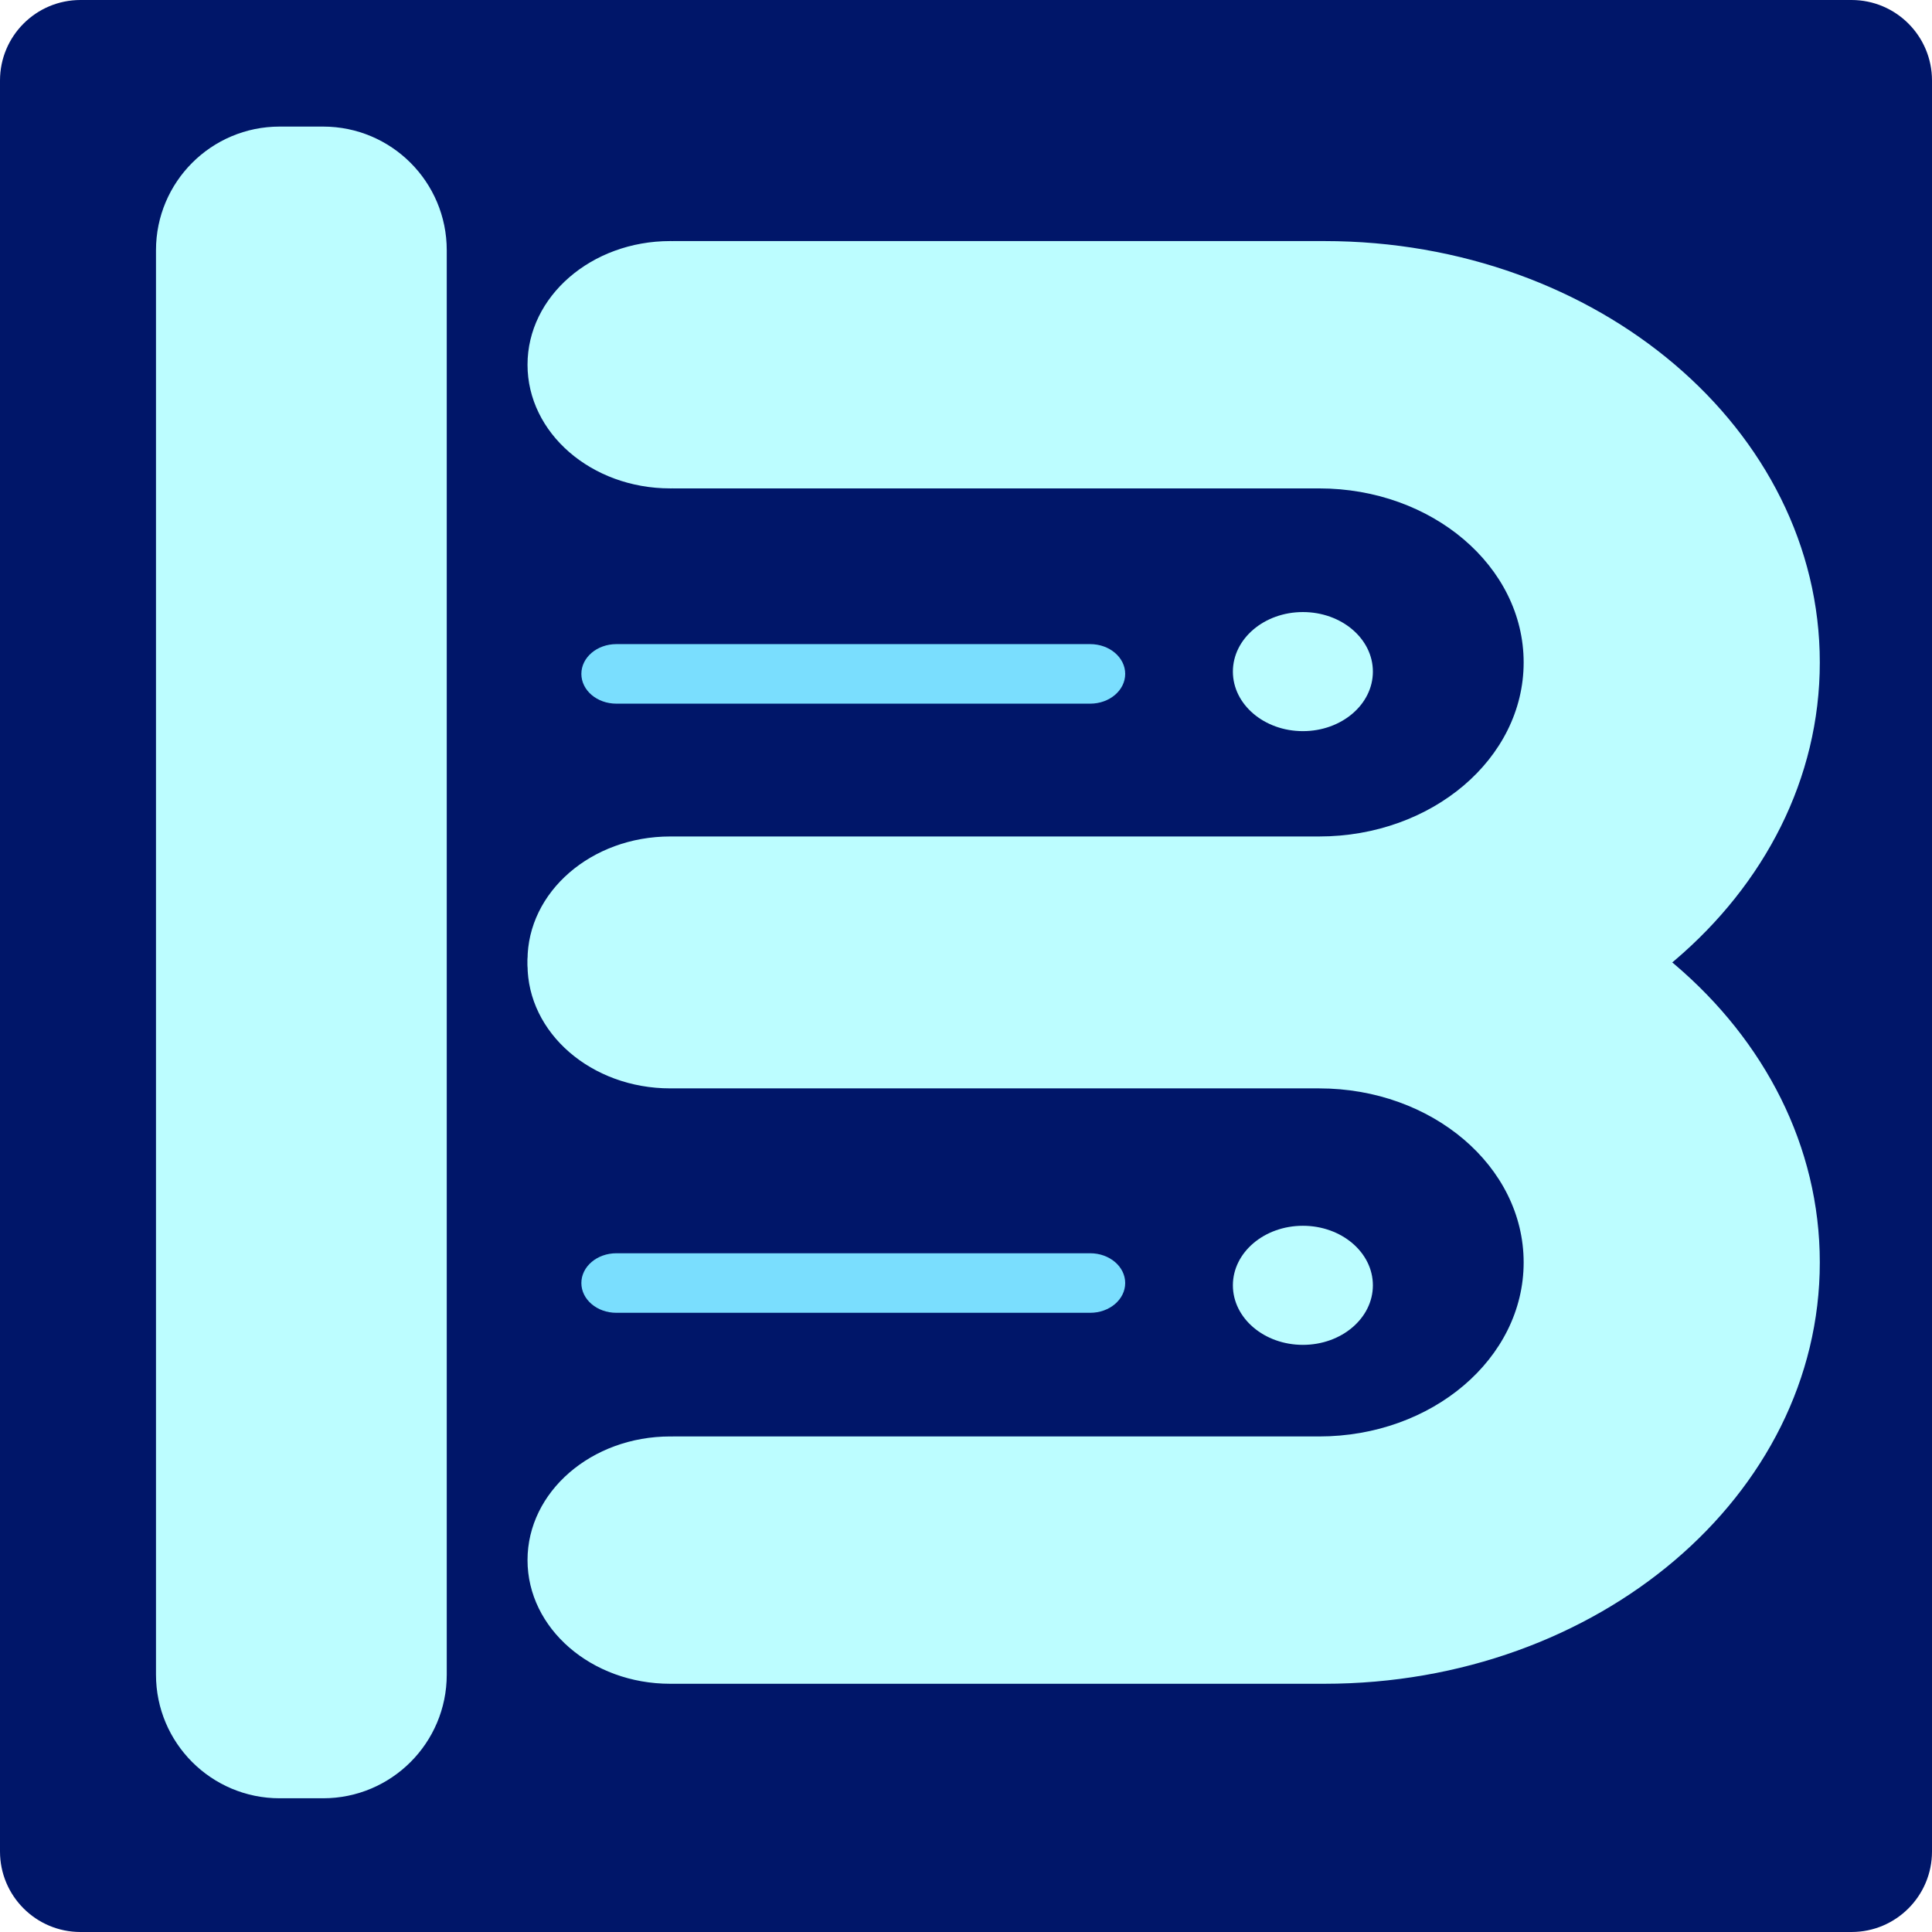
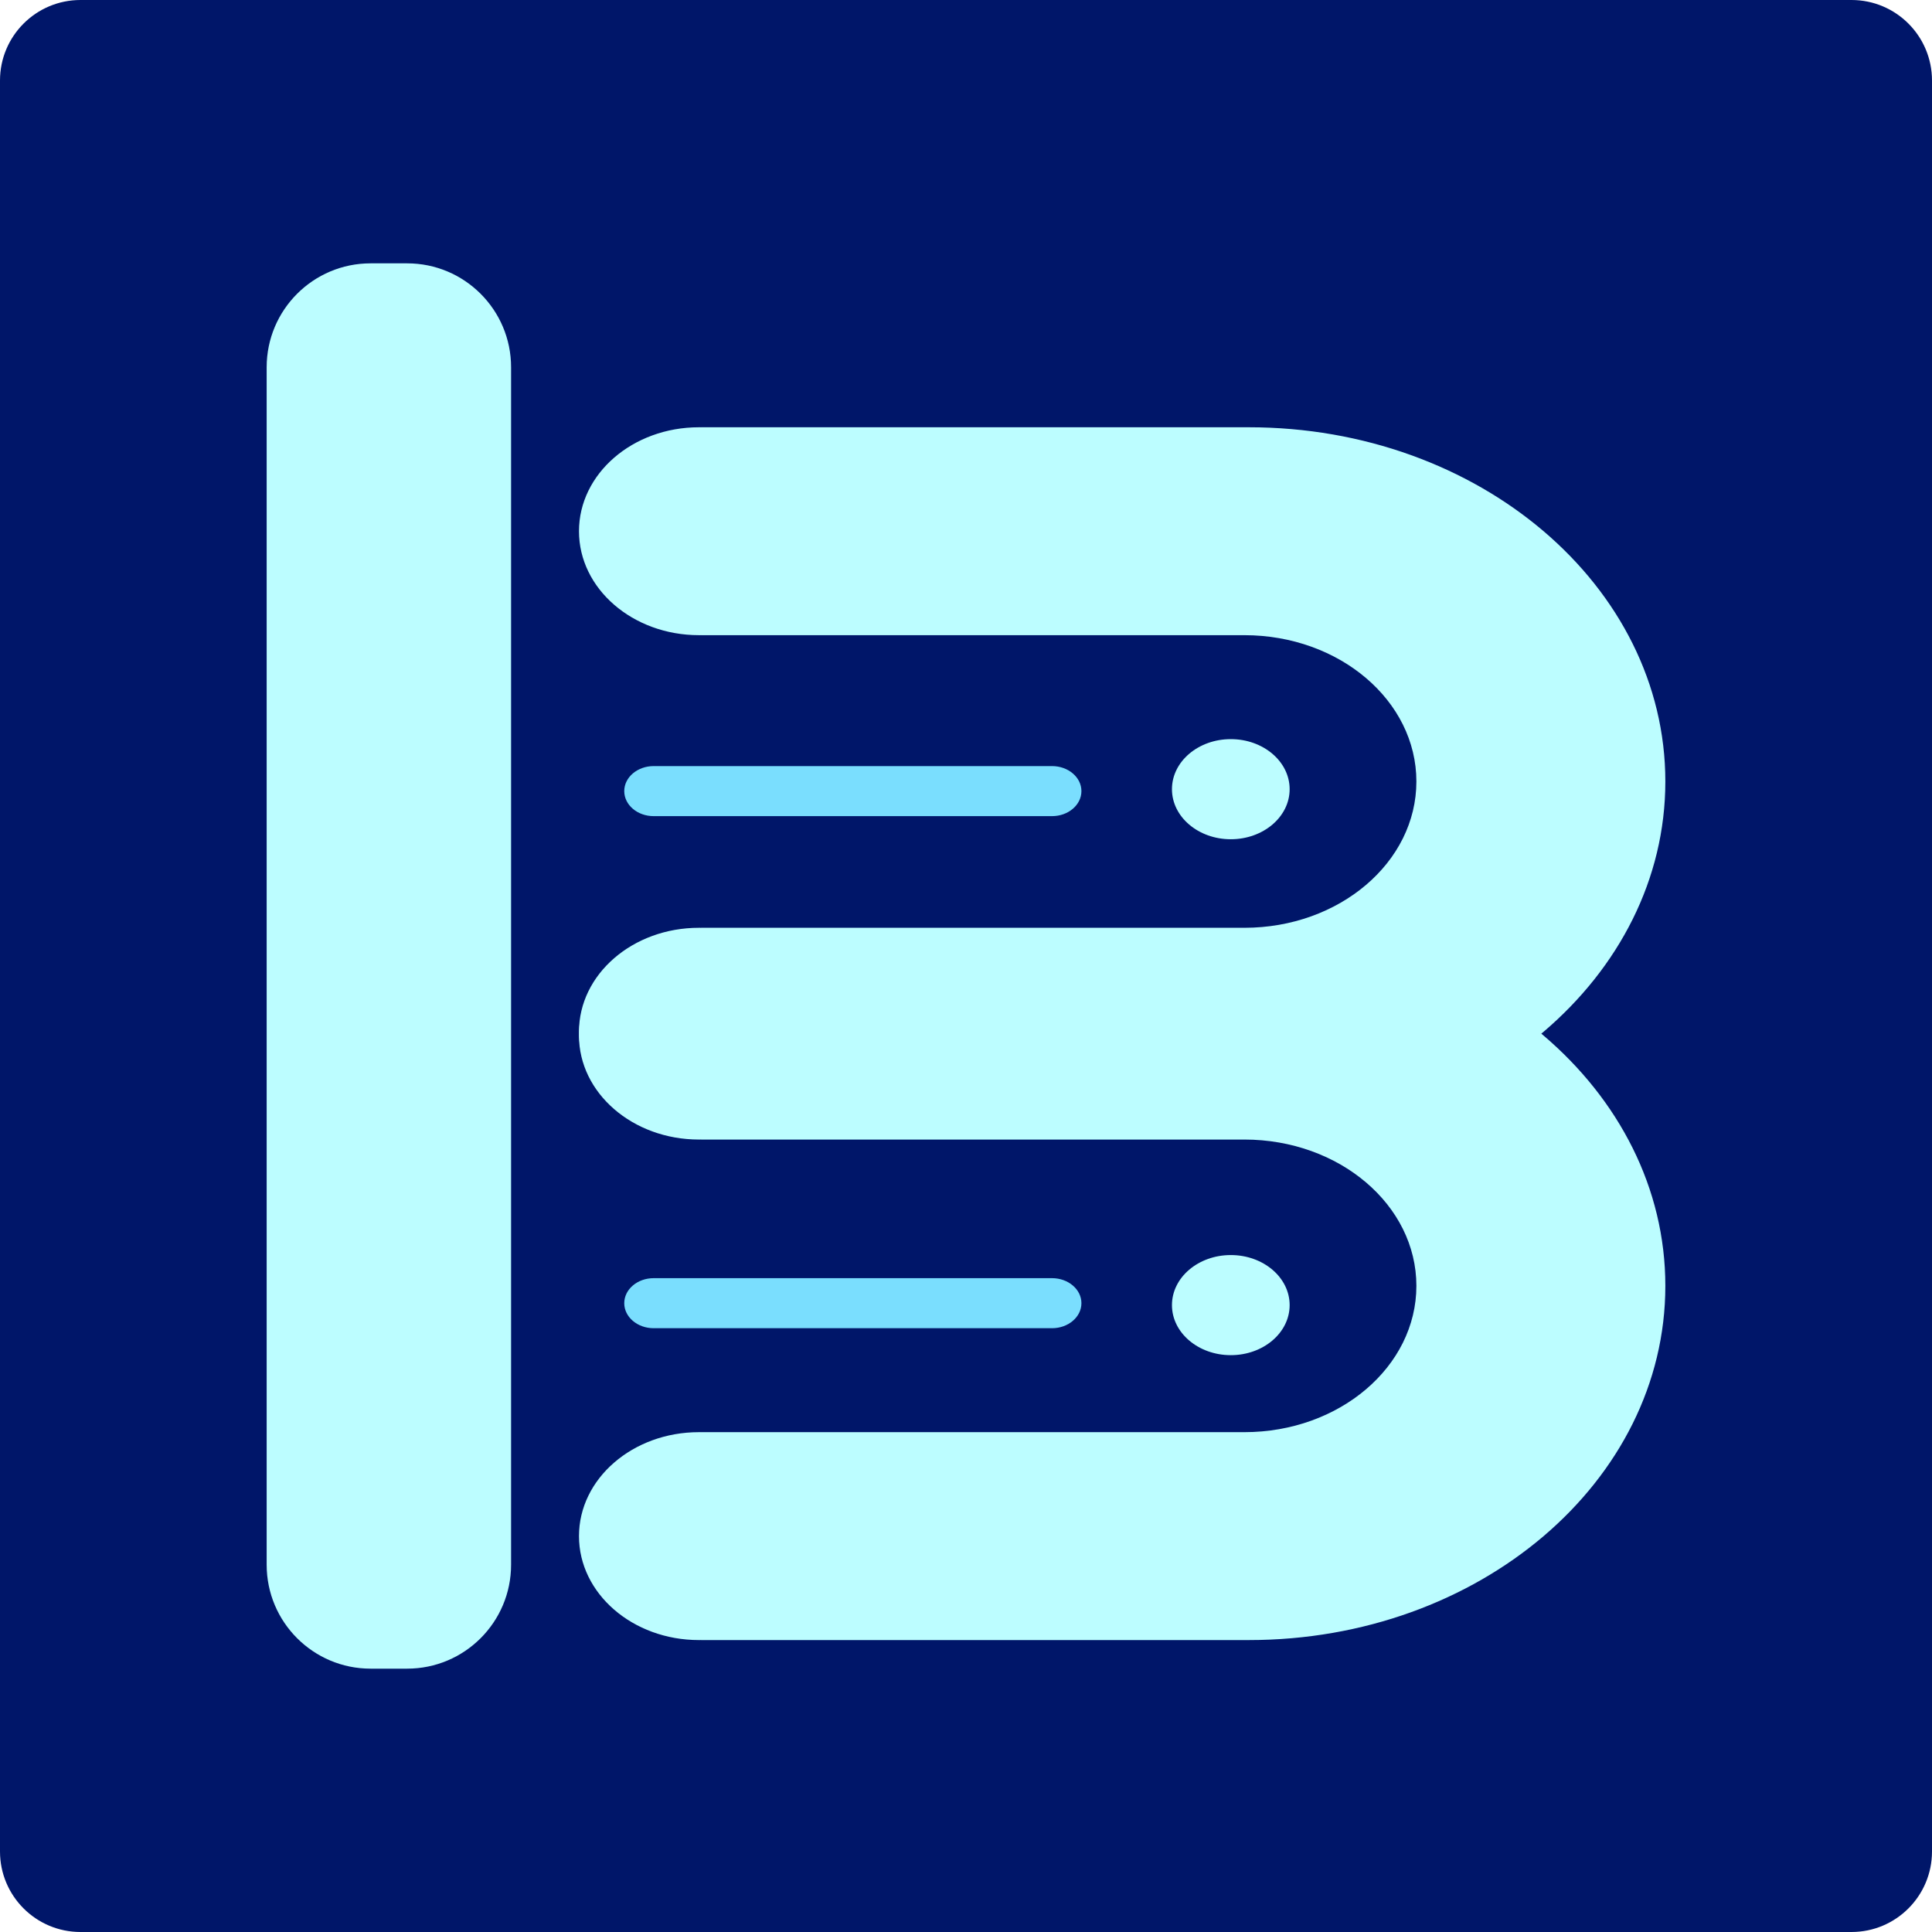
<svg xmlns="http://www.w3.org/2000/svg" width="720" height="720" viewBox="0 0 720 720" fill="none" version="1.1" id="svg18">
  <defs id="defs18" />
  <rect width="720" height="720" rx="30" fill="#001669" id="rect1" />
-   <rect x="-670.165" y="58.132" width="622.992" height="108.359" rx="46.084" transform="rotate(-90)" fill="#bcfdff" id="rect9" style="stroke-width:1.851" />
-   <g id="g18" transform="translate(0,-27.30921)">
-     <ellipse cx="485.548" cy="277.595" fill="#bcfdff" id="circle2" rx="26.086" ry="22.189" style="stroke-width:1.851" />
-     <rect x="216.657" y="267.354" width="202.672" height="22.189" rx="13.043" fill="#7adefe" id="rect6" style="stroke-width:1.851" />
-     <ellipse cx="485.548" cy="506.31" fill="#bcfdff" id="circle6" rx="26.086" ry="22.189" style="stroke-width:1.851" />
-     <rect x="216.657" y="494.362" width="202.672" height="22.189" rx="13.043" fill="#7adefe" id="rect7" style="stroke-width:1.851" />
-     <path fill-rule="evenodd" clip-rule="evenodd" d="m 249.767,209.321 c 0.335,0 0.67,-0.003 1.003,-0.008 v 0.008 H 491.568 c 42.114,0 76.253,29.038 76.253,64.859 0,35.821 -34.139,64.859 -76.253,64.859 H 250.77 v 0.008 c -0.333,-0.006 -0.668,-0.008 -1.003,-0.008 -29.369,0 -53.176,20.632 -53.176,46.084 0,25.452 23.807,46.084 53.176,46.084 0.335,0 0.67,-0.003 1.003,-0.008 v 0.008 h 242.805 c 101.958,0 184.612,-70.304 184.612,-157.028 0,-86.724 -82.654,-157.028 -184.612,-157.028 H 250.77 v 0.009 c -0.333,-0.005 -0.668,-0.009 -1.003,-0.009 -29.369,0 -53.176,20.632 -53.176,46.084 0,25.452 23.807,46.084 53.176,46.084 z" fill="#bcfdff" id="path15" style="stroke-width:1.851" />
-     <path fill-rule="evenodd" clip-rule="evenodd" d="m 249.767,432.916 c 0.335,0 0.67,-0.003 1.003,-0.008 v 0.008 H 491.568 c 42.114,0 76.253,29.038 76.253,64.859 0,35.821 -34.139,64.859 -76.253,64.859 H 250.77 v 0.008 c -0.333,-0.006 -0.668,-0.008 -1.003,-0.008 -29.369,0 -53.176,20.632 -53.176,46.084 0,25.452 23.807,46.084 53.176,46.084 0.335,0 0.67,-0.003 1.003,-0.008 v 0.008 h 242.805 c 101.958,0 184.612,-70.304 184.612,-157.028 0,-86.724 -82.654,-157.028 -184.612,-157.028 H 250.77 v 0.008 c -0.333,-0.006 -0.668,-0.008 -1.003,-0.008 -29.369,0 -53.176,20.632 -53.176,46.084 0,25.452 23.807,46.084 53.176,46.084 z" fill="#bcfdff" id="path16" style="stroke-width:1.851" />
+   <g id="g1" transform="matrix(0.8406502,0,0,0.8406502,50.50667,58.48481)">
+     <rect x="-670.165" y="58.132" width="622.992" height="108.359" rx="46.084" transform="rotate(-90)" fill="#bcfdff" id="rect9" style="stroke-width:1.851" />
+     <g id="g18" transform="translate(0,2.690787)">
+       <ellipse cx="485.548" cy="277.595" fill="#bcfdff" id="circle2" rx="26.086" ry="22.189" style="stroke-width:1.851" />
+       <rect x="216.657" y="267.354" width="202.672" height="22.189" rx="13.043" fill="#7adefe" id="rect6" style="stroke-width:1.851" />
+       <ellipse cx="485.548" cy="506.31" fill="#bcfdff" id="circle6" rx="26.086" ry="22.189" style="stroke-width:1.851" />
+       <rect x="216.657" y="494.362" width="202.672" height="22.189" rx="13.043" fill="#7adefe" id="rect7" style="stroke-width:1.851" />
+       <path fill-rule="evenodd" clip-rule="evenodd" d="m 249.767,209.321 c 0.335,0 0.67,-0.003 1.003,-0.008 v 0.008 H 491.568 c 42.114,0 76.253,29.038 76.253,64.859 0,35.821 -34.139,64.859 -76.253,64.859 H 250.77 v 0.008 c -0.333,-0.006 -0.668,-0.008 -1.003,-0.008 -29.369,0 -53.176,20.632 -53.176,46.084 0,25.452 23.807,46.084 53.176,46.084 0.335,0 0.67,-0.003 1.003,-0.008 v 0.008 h 242.805 c 101.958,0 184.612,-70.304 184.612,-157.028 0,-86.724 -82.654,-157.028 -184.612,-157.028 H 250.77 v 0.009 c -0.333,-0.005 -0.668,-0.009 -1.003,-0.009 -29.369,0 -53.176,20.632 -53.176,46.084 0,25.452 23.807,46.084 53.176,46.084 z" fill="#bcfdff" id="path15" style="stroke-width:1.851" />
+       <path fill-rule="evenodd" clip-rule="evenodd" d="m 249.767,432.916 c 0.335,0 0.67,-0.003 1.003,-0.008 v 0.008 H 491.568 c 42.114,0 76.253,29.038 76.253,64.859 0,35.821 -34.139,64.859 -76.253,64.859 H 250.77 v 0.008 c -0.333,-0.006 -0.668,-0.008 -1.003,-0.008 -29.369,0 -53.176,20.632 -53.176,46.084 0,25.452 23.807,46.084 53.176,46.084 0.335,0 0.67,-0.003 1.003,-0.008 v 0.008 h 242.805 c 101.958,0 184.612,-70.304 184.612,-157.028 0,-86.724 -82.654,-157.028 -184.612,-157.028 H 250.77 v 0.008 c -0.333,-0.006 -0.668,-0.008 -1.003,-0.008 -29.369,0 -53.176,20.632 -53.176,46.084 0,25.452 23.807,46.084 53.176,46.084 z" fill="#bcfdff" id="path16" style="stroke-width:1.851" />
+     </g>
  </g>
</svg>
